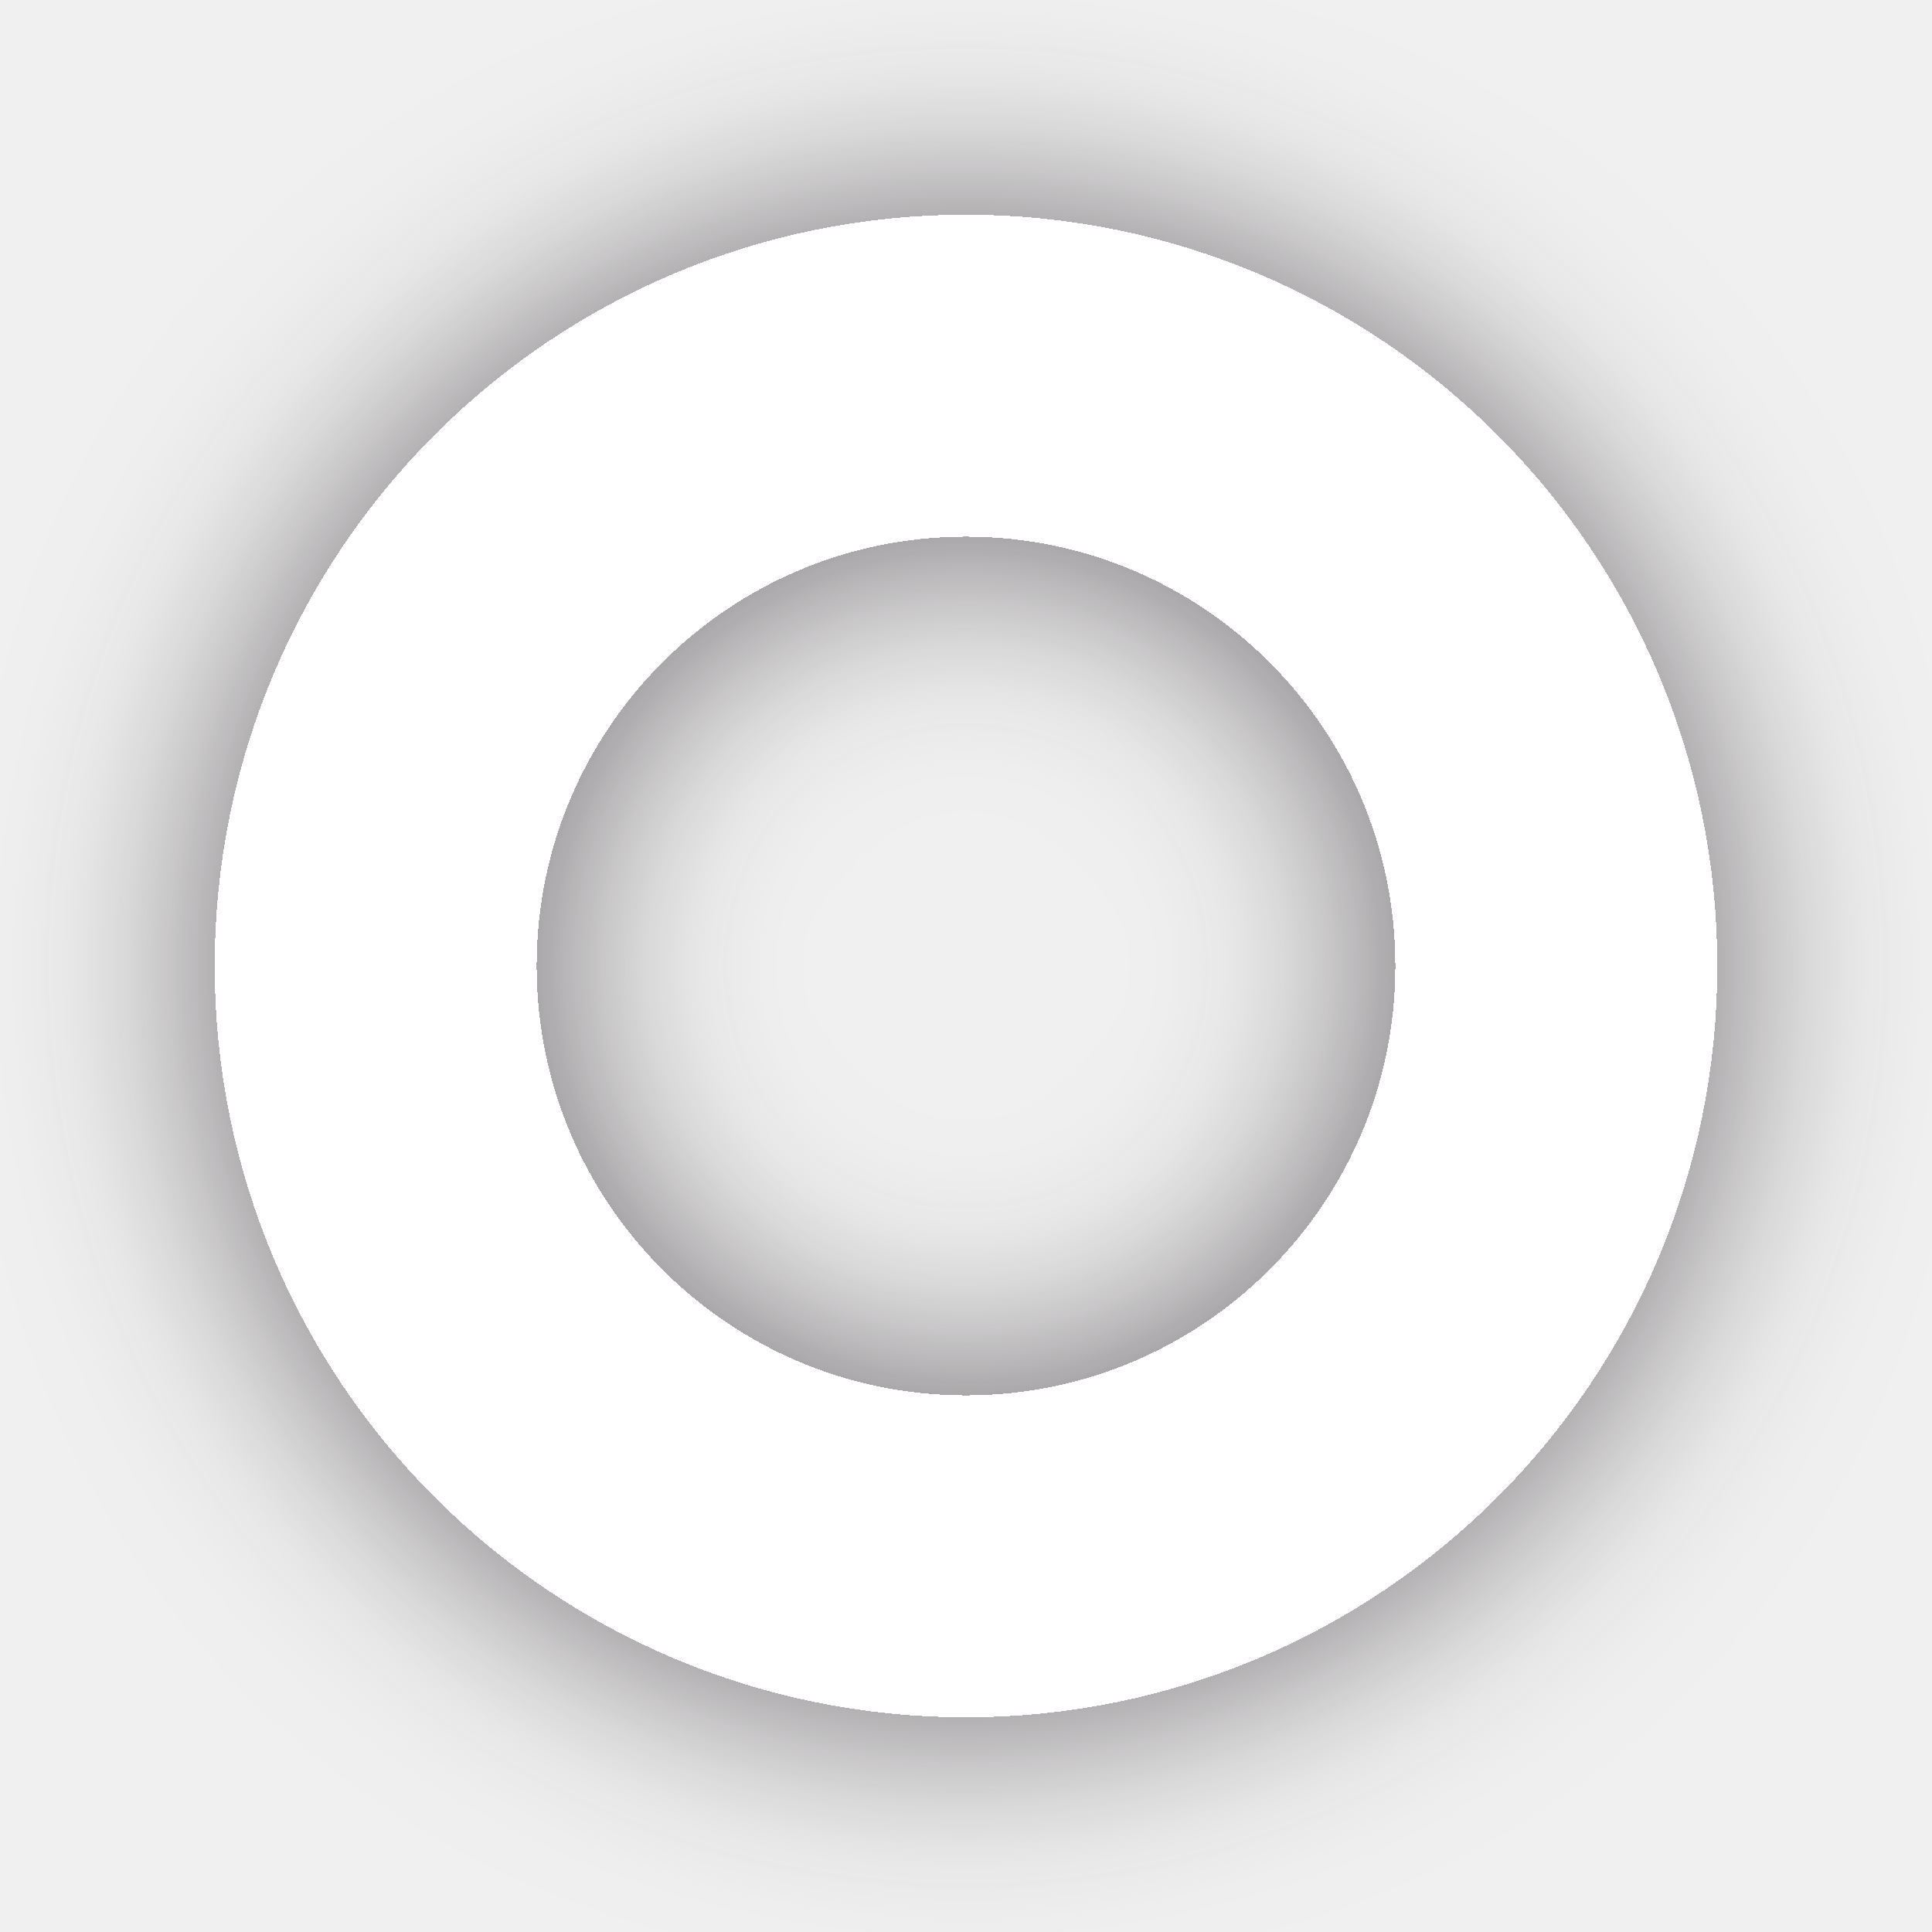
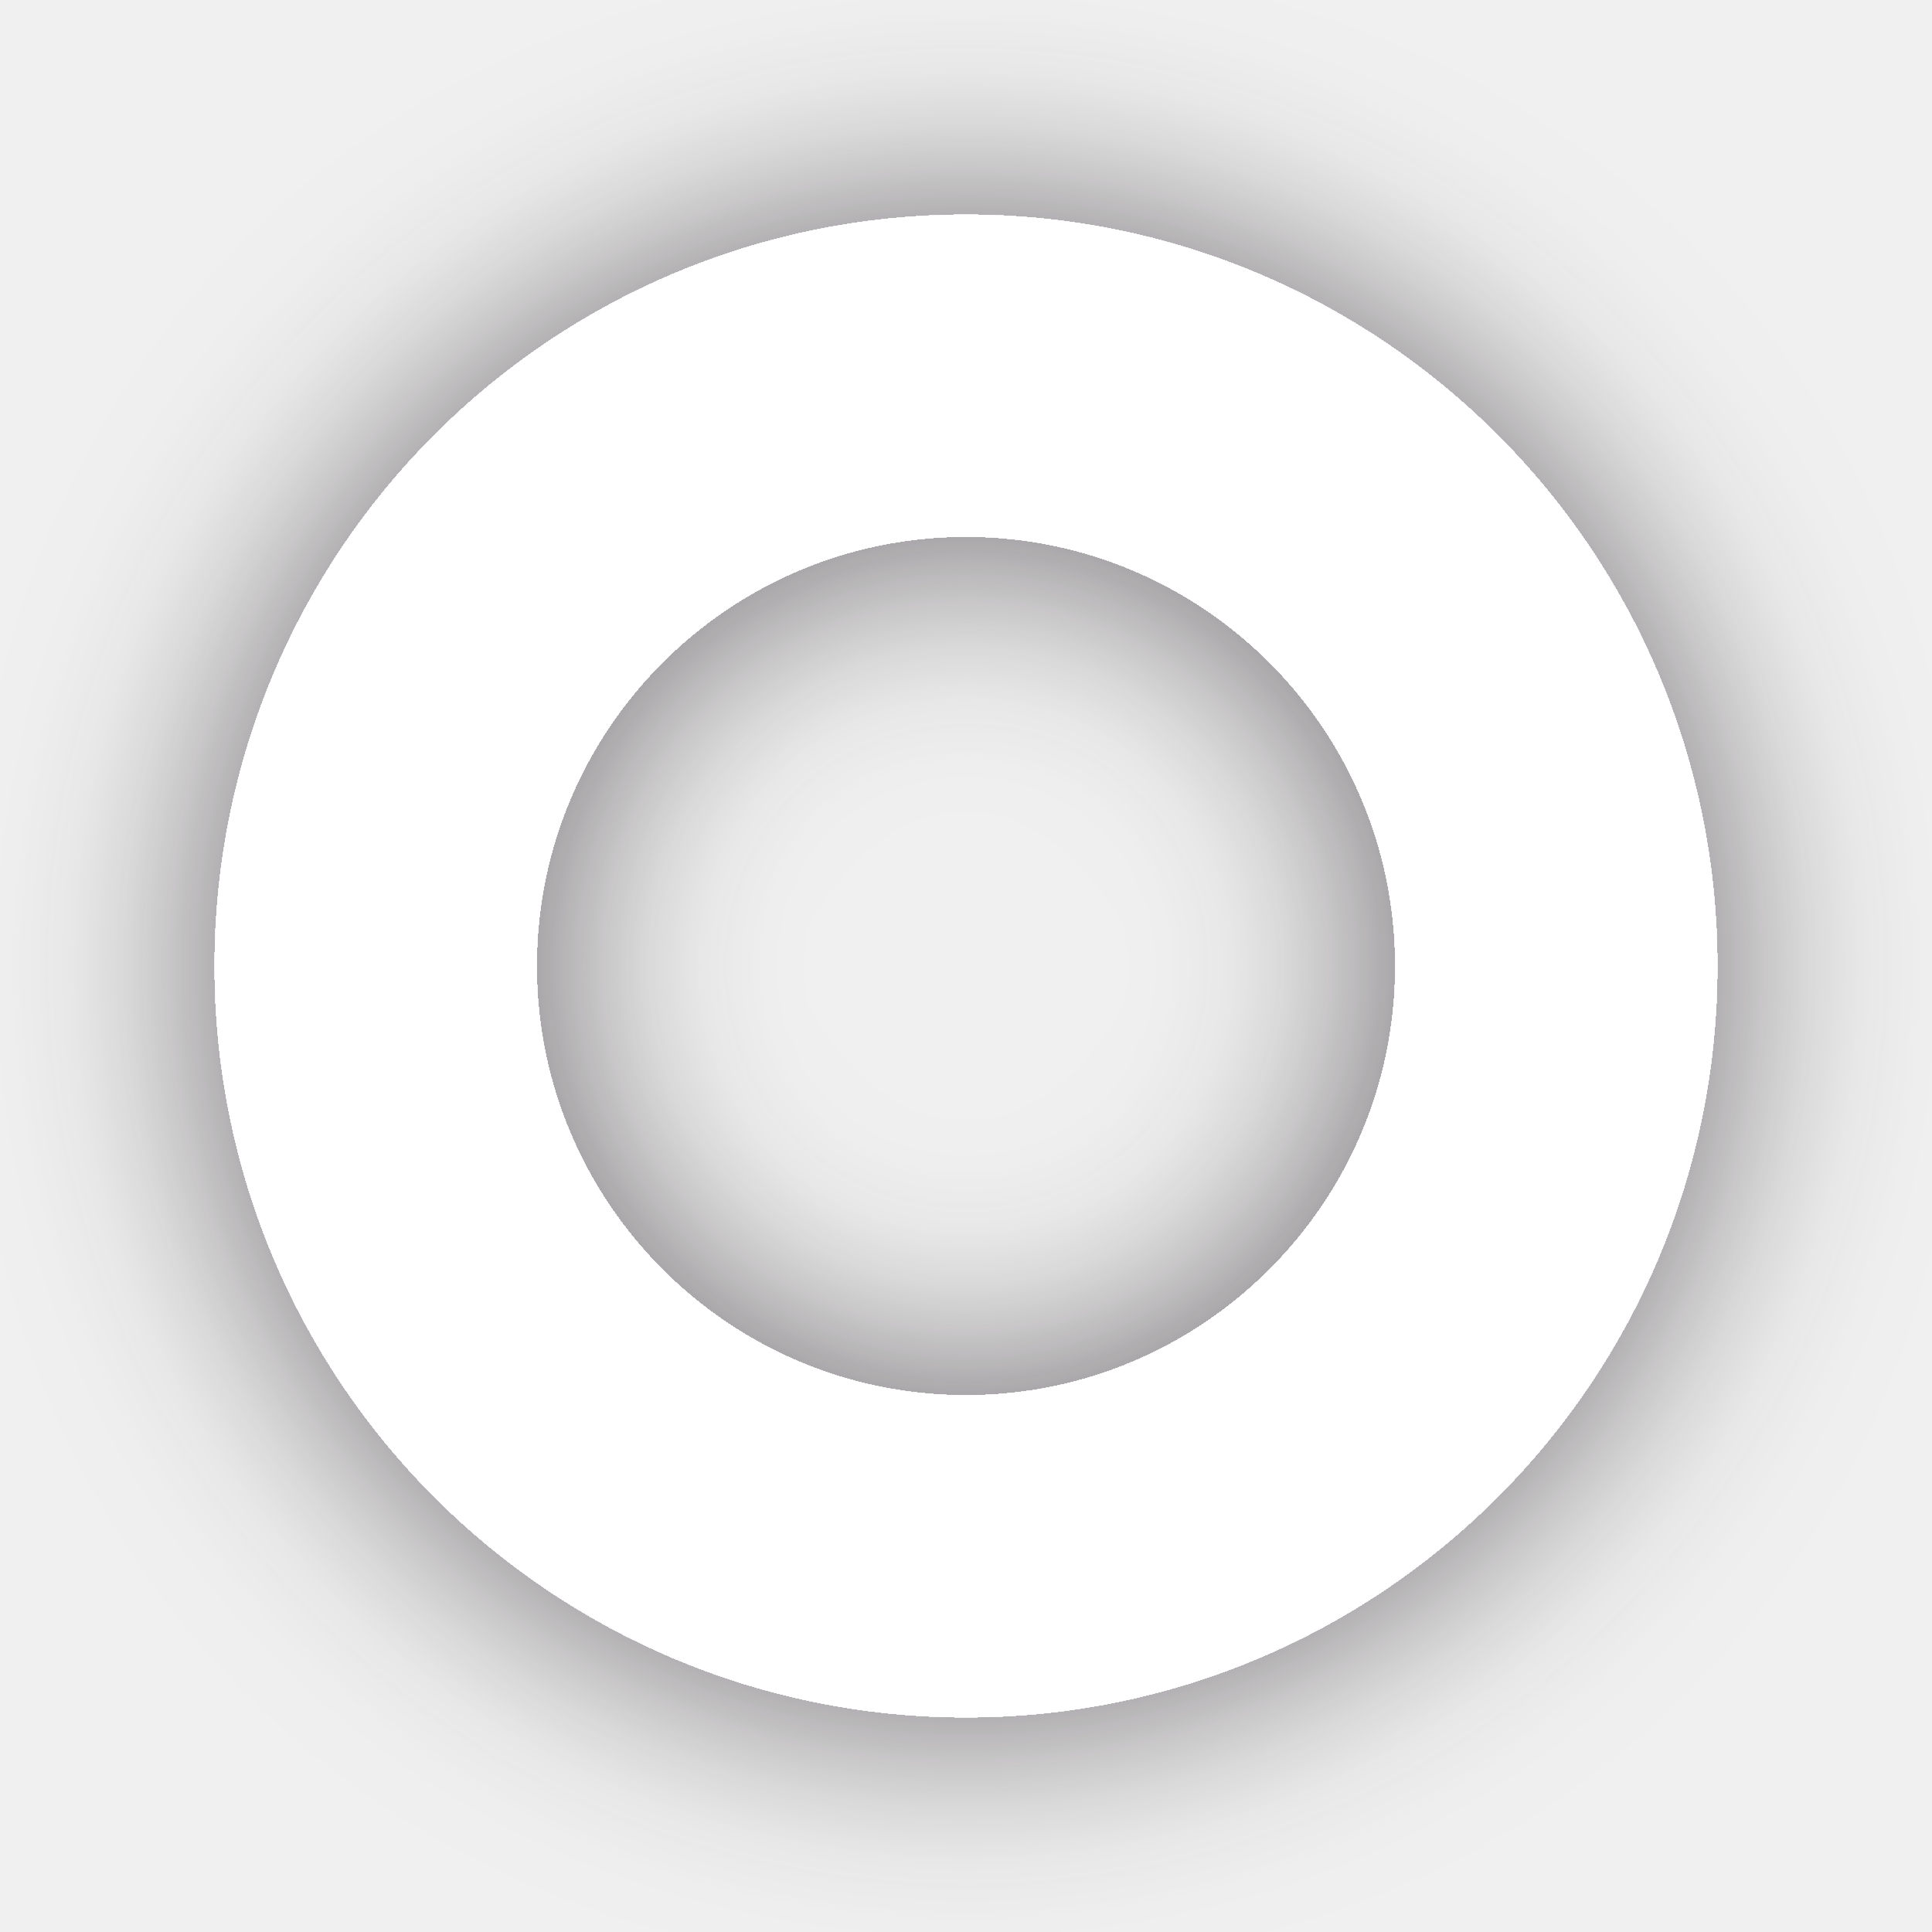
- <svg xmlns="http://www.w3.org/2000/svg" preserveAspectRatio="none" overflow="visible" style="display: block;" width="18" height="18" viewBox="0 0 18 18" fill="none">
+ <svg xmlns="http://www.w3.org/2000/svg" preserveAspectRatio="xMidYMid meet" overflow="visible" style="display: block;" width="18" height="18" viewBox="0 0 18 18" fill="none">
  <g id="_Control handle">
    <g id="Ellipse 3" filter="url(#filter0_d_0_118)">
-       <circle cx="9" cy="9" r="5.5" stroke="white" stroke-width="3" shape-rendering="crispEdges" />
+       <circle cx="9" cy="9" r="5.5" stroke="white" stroke-width="3" />
    </g>
  </g>
  <defs>
    <filter id="filter0_d_0_118" x="0" y="0" width="18" height="18" filterUnits="userSpaceOnUse" color-interpolation-filters="sRGB">
      <feFlood flood-opacity="0" result="BackgroundImageFix" />
      <feColorMatrix in="SourceAlpha" type="matrix" values="0 0 0 0 0 0 0 0 0 0 0 0 0 0 0 0 0 0 127 0" result="hardAlpha" />
      <feOffset />
      <feGaussianBlur stdDeviation="1" />
      <feComposite in2="hardAlpha" operator="out" />
      <feColorMatrix type="matrix" values="0 0 0 0 0.098 0 0 0 0 0.071 0 0 0 0 0.094 0 0 0 0.6 0" />
      <feBlend mode="normal" in2="BackgroundImageFix" result="effect1_dropShadow_0_118" />
      <feBlend mode="normal" in="SourceGraphic" in2="effect1_dropShadow_0_118" result="shape" />
    </filter>
  </defs>
</svg>
